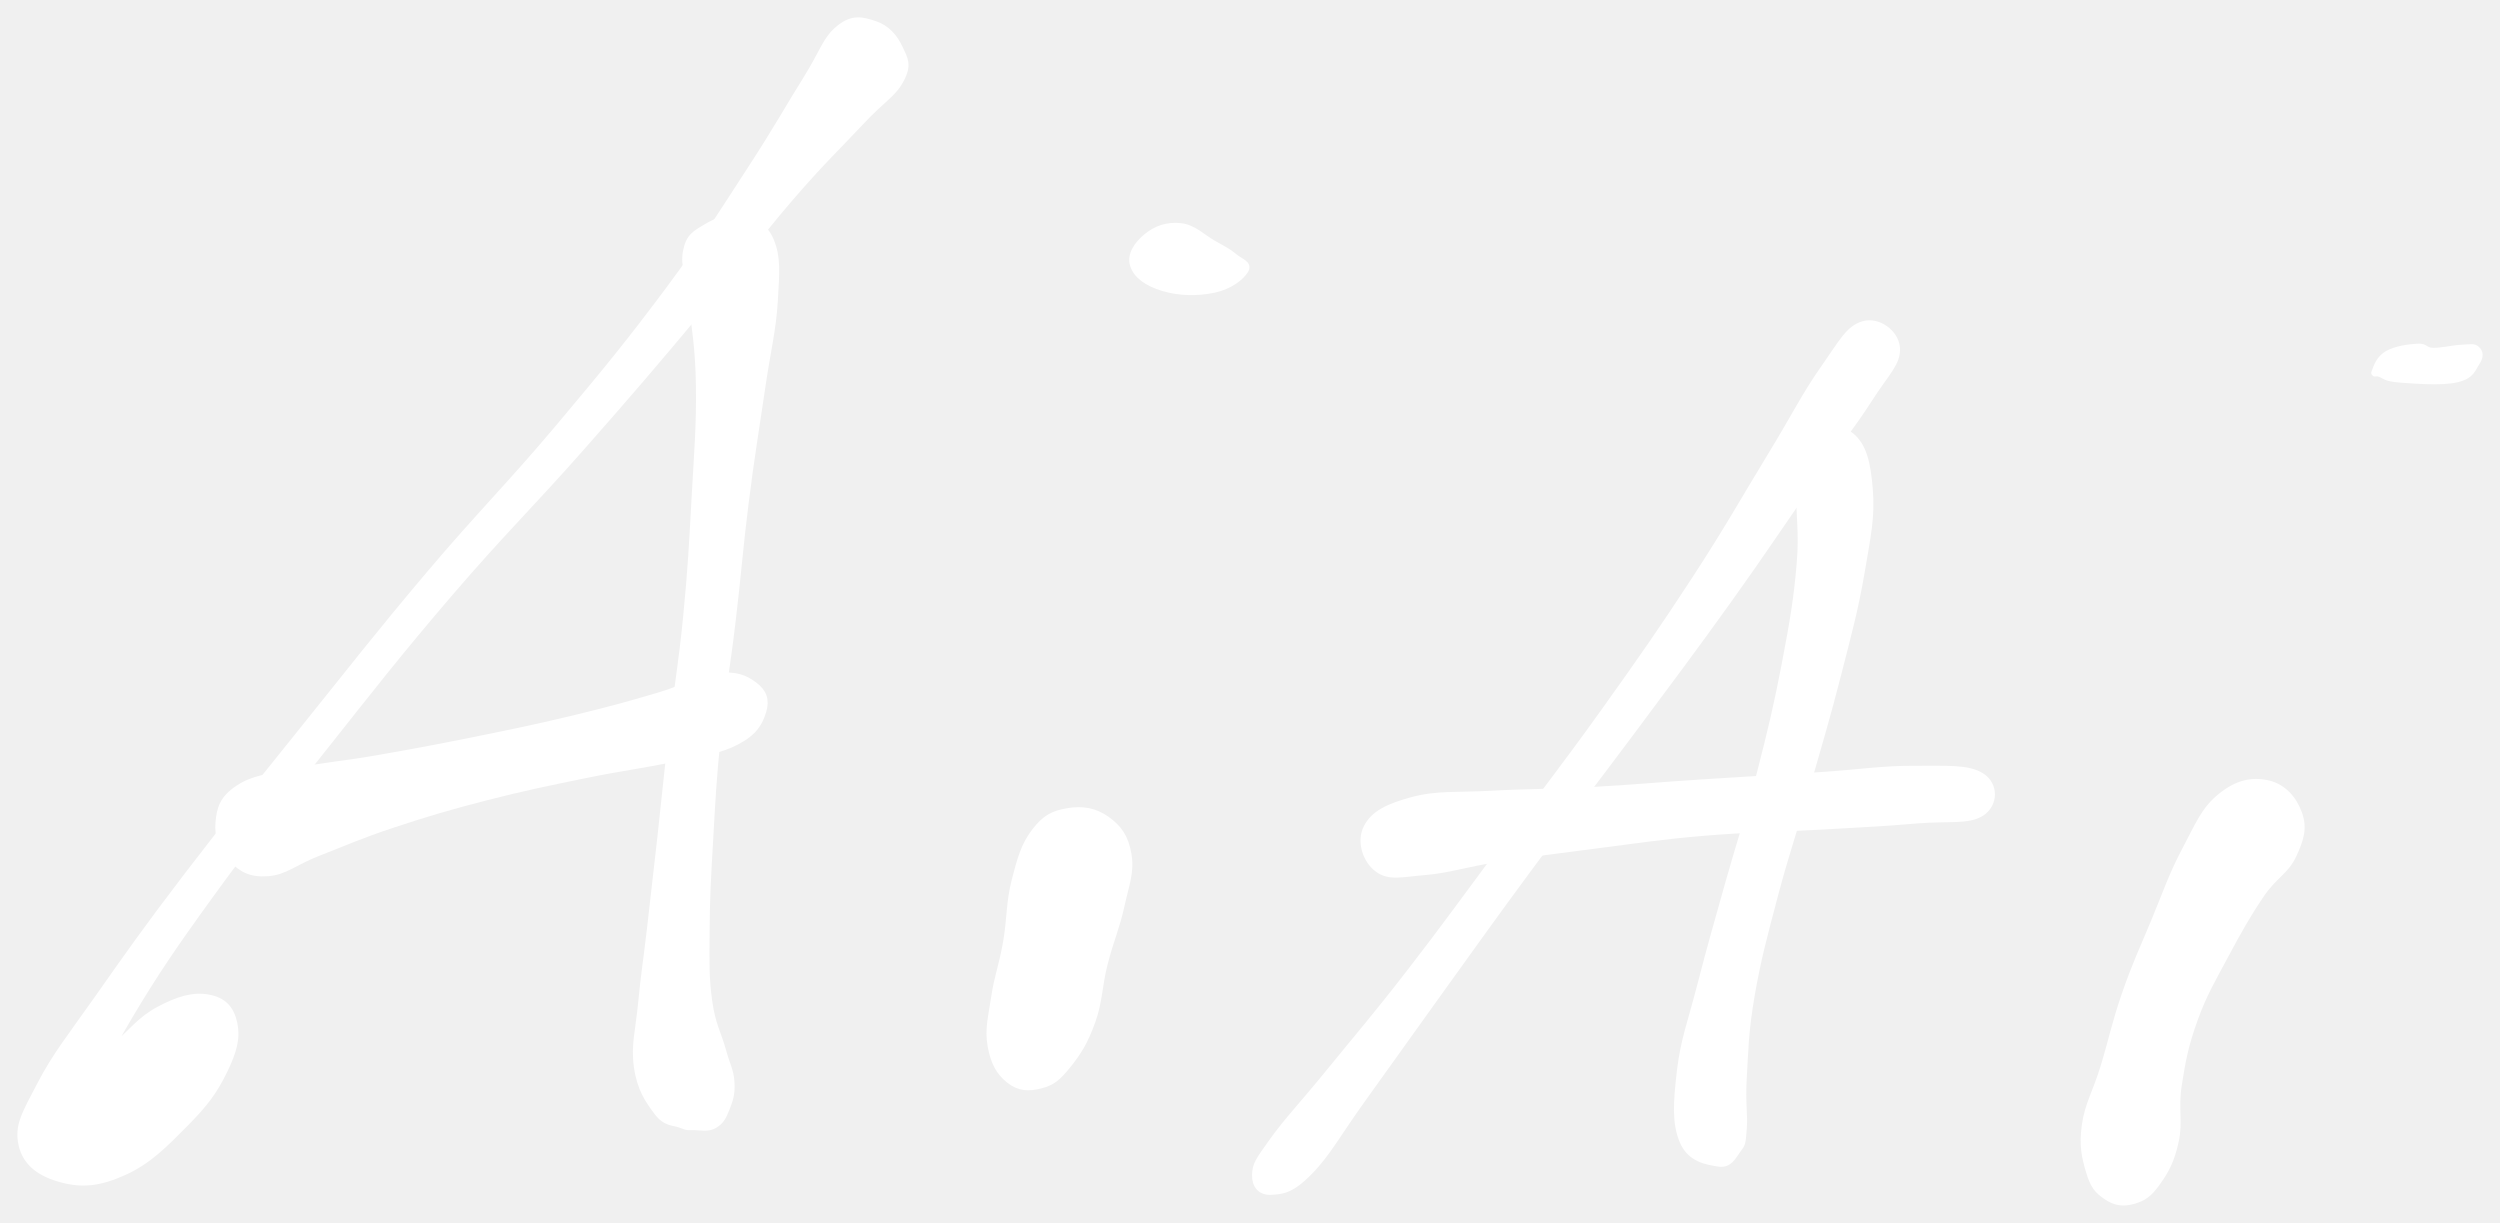
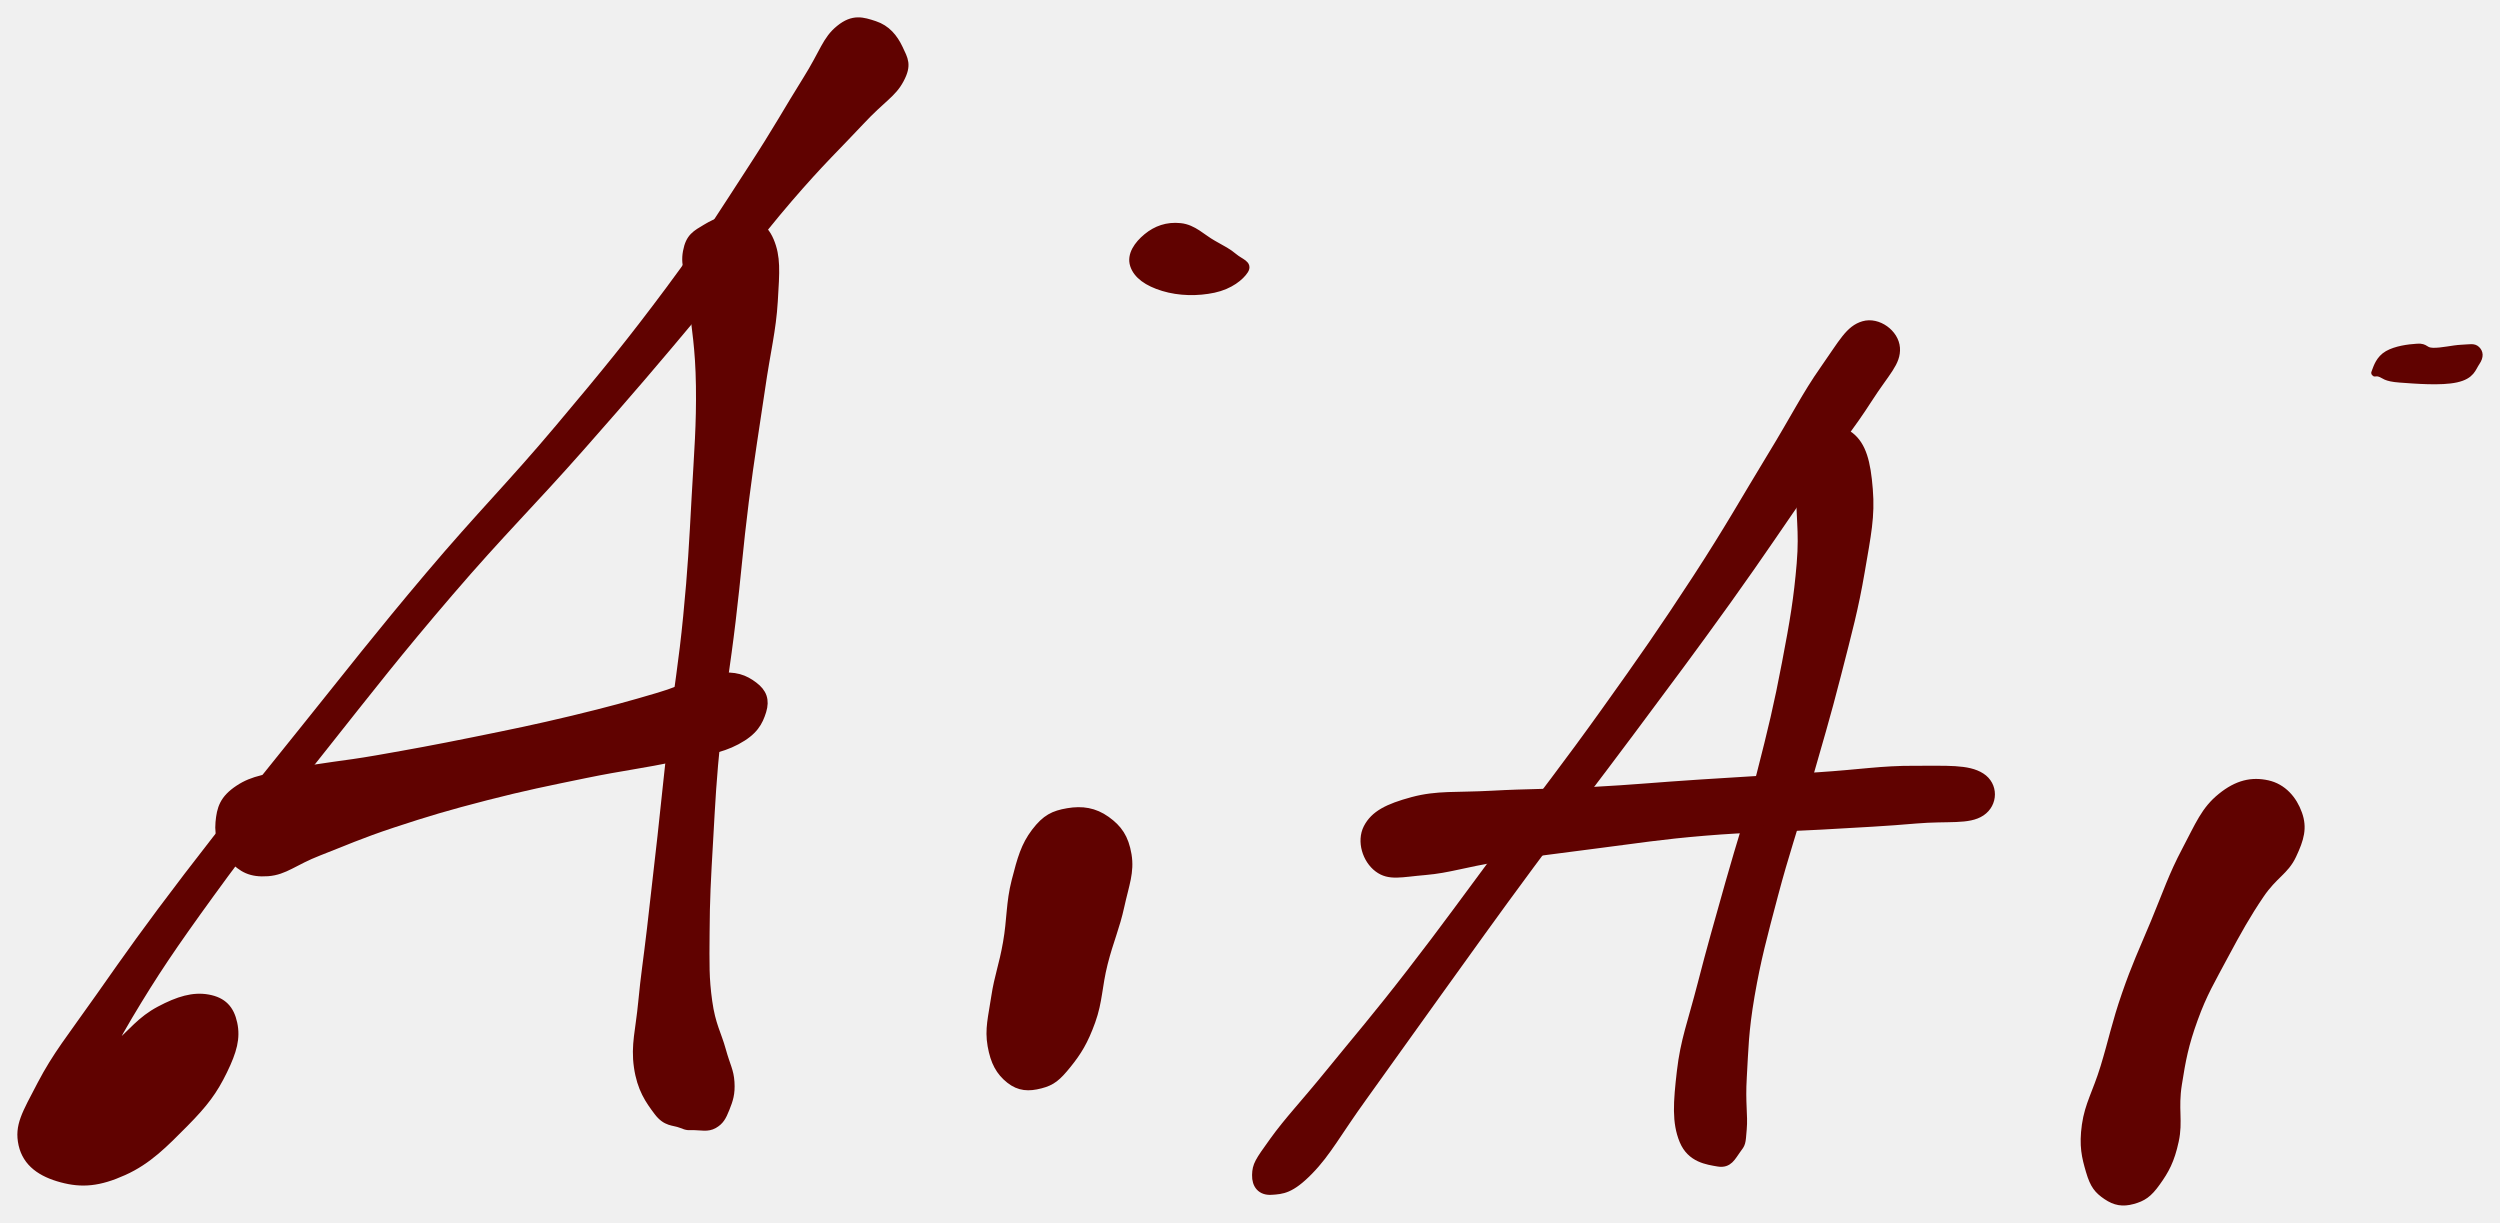
<svg xmlns="http://www.w3.org/2000/svg" id="canvas" viewBox="665.085 350.257 359.935 176.064">
-   <path d="M 791.03,353.78 C 789.30 353.21, 787.91 352.76, 785.93 354.37 C 783.95 355.97, 783.68 357.71, 781.11 361.81 C 778.54 365.90, 777.00 368.80, 773.06 374.83 C 769.12 380.86, 766.93 384.56, 761.42 391.96 C 755.90 399.37, 752.41 403.65, 745.50 411.86 C 738.59 420.08, 734.23 424.31, 726.85 433.04 C 719.47 441.77, 715.54 446.86, 708.58 455.52 C 701.63 464.18, 697.91 468.70, 692.07 476.34 C 686.23 483.99, 683.60 487.73, 679.38 493.74 C 675.15 499.75, 673.17 502.13, 670.94 506.39 C 668.72 510.65, 667.65 512.32, 668.25 515.05 C 668.86 517.77, 671.03 519.22, 673.95 520.00 C 676.88 520.79, 679.35 520.58, 682.90 518.98 C 686.45 517.39, 688.82 514.93, 691.70 512.03 C 694.58 509.12, 695.89 507.35, 697.30 504.46 C 698.71 501.57, 699.20 499.70, 698.75 497.60 C 698.30 495.49, 697.21 494.33, 695.06 493.94 C 692.92 493.55, 690.77 494.18, 688.04 495.63 C 685.32 497.08, 684.17 498.77, 681.44 501.19 C 678.70 503.60, 676.22 505.21, 674.36 507.70 C 672.51 510.19, 672.17 512.03, 672.17 513.64 C 672.17 515.25, 673.34 516.56, 674.35 515.74 C 675.36 514.93, 675.33 513.39, 677.20 509.55 C 679.07 505.71, 680.02 502.67, 683.68 496.54 C 687.34 490.40, 689.90 486.60, 695.49 478.89 C 701.09 471.17, 704.77 466.62, 711.64 457.96 C 718.51 449.30, 722.42 444.25, 729.85 435.59 C 737.27 426.94, 741.63 422.76, 748.76 414.67 C 755.89 406.59, 759.52 402.32, 765.49 395.18 C 771.46 388.05, 773.92 384.46, 778.61 378.99 C 783.30 373.53, 785.73 371.29, 788.96 367.83 C 792.18 364.38, 793.62 363.83, 794.74 361.71 C 795.87 359.59, 795.32 358.80, 794.58 357.22 C 793.83 355.63, 792.76 354.35, 791.03 353.78" style="stroke: white; fill: white;" />
-   <path d="M 766.77,382.99 C 765.23 383.92, 764.31 384.33, 763.91 386.49 C 763.51 388.64, 764.39 389.90, 764.77 393.77 C 765.14 397.63, 765.70 400.20, 765.78 405.82 C 765.86 411.43, 765.53 415.22, 765.16 421.85 C 764.80 428.47, 764.61 432.23, 763.95 438.95 C 763.30 445.68, 762.64 449.14, 761.90 455.48 C 761.16 461.81, 760.88 464.92, 760.25 470.62 C 759.61 476.32, 759.28 479.20, 758.73 483.99 C 758.17 488.78, 757.85 490.59, 757.47 494.56 C 757.10 498.53, 756.40 500.70, 756.85 503.86 C 757.30 507.02, 758.48 508.69, 759.73 510.35 C 760.98 512.01, 762.04 511.73, 763.10 512.15 C 764.17 512.58, 764.11 512.45, 765.07 512.47 C 766.03 512.48, 766.98 512.75, 767.89 512.23 C 768.80 511.71, 769.14 511.11, 769.63 509.87 C 770.12 508.64, 770.44 507.74, 770.33 506.05 C 770.22 504.36, 769.73 503.75, 769.09 501.42 C 768.45 499.10, 767.60 497.83, 767.13 494.44 C 766.66 491.05, 766.72 489.13, 766.75 484.48 C 766.77 479.84, 766.93 476.87, 767.26 471.21 C 767.58 465.55, 767.72 462.50, 768.37 456.19 C 769.02 449.88, 769.70 446.40, 770.50 439.66 C 771.31 432.92, 771.55 429.15, 772.39 422.50 C 773.23 415.85, 773.87 412.19, 774.71 406.41 C 775.54 400.63, 776.31 397.90, 776.57 393.60 C 776.83 389.30, 776.99 387.26, 776.01 384.91 C 775.02 382.57, 773.48 382.25, 771.63 381.87 C 769.79 381.49, 768.32 382.07, 766.77 382.99" style="stroke: white; fill: white;" />
-   <path d="M 698.49,473.89 C 699.90 475.34, 701.14 476.09, 703.65 475.91 C 706.15 475.72, 707.40 474.35, 711.01 472.95 C 714.63 471.55, 716.92 470.49, 721.73 468.90 C 726.55 467.31, 729.57 466.41, 735.08 464.99 C 740.60 463.57, 743.88 462.92, 749.31 461.80 C 754.74 460.68, 757.86 460.36, 762.23 459.39 C 766.60 458.43, 768.64 458.31, 771.17 456.97 C 773.71 455.62, 774.41 454.26, 774.91 452.65 C 775.40 451.04, 774.99 449.92, 773.66 448.92 C 772.33 447.92, 771.00 447.35, 768.25 447.66 C 765.51 447.97, 764.08 449.24, 759.93 450.46 C 755.79 451.69, 752.86 452.50, 747.52 453.79 C 742.18 455.07, 738.85 455.75, 733.22 456.89 C 727.59 458.03, 724.51 458.59, 719.38 459.49 C 714.25 460.39, 711.57 460.51, 707.57 461.37 C 703.58 462.23, 701.59 462.34, 699.40 463.80 C 697.20 465.26, 696.79 466.65, 696.61 468.67 C 696.42 470.69, 697.08 472.45, 698.49 473.89" style="stroke: white; fill: white;" />
-   <path d="M 818.82,467.11 C 816.76 467.46, 815.60 468.02, 814.08 470.01 C 812.57 472.00, 812.05 473.88, 811.23 477.07 C 810.41 480.26, 810.58 482.63, 809.99 485.97 C 809.41 489.30, 808.75 490.79, 808.30 493.76 C 807.86 496.72, 807.35 498.40, 807.77 500.80 C 808.19 503.19, 808.98 504.60, 810.41 505.74 C 811.83 506.87, 813.21 506.91, 814.90 506.47 C 816.58 506.04, 817.34 505.39, 818.82 503.56 C 820.30 501.72, 821.24 500.22, 822.29 497.31 C 823.34 494.39, 823.23 492.30, 824.07 488.97 C 824.91 485.65, 825.79 483.83, 826.47 480.70 C 827.16 477.57, 827.91 475.81, 827.50 473.32 C 827.08 470.83, 826.14 469.51, 824.41 468.27 C 822.67 467.03, 820.89 466.76, 818.82 467.11" style="stroke: white; fill: white;" />
-   <path d="M 839.84,391.91 C 842.19 391.41, 843.73 390.12, 844.32 389.19 C 844.91 388.26, 843.70 388.02, 842.78 387.25 C 841.86 386.48, 841.28 386.22, 839.73 385.34 C 838.17 384.47, 836.93 383.08, 835.03 382.88 C 833.12 382.68, 831.54 383.25, 830.19 384.36 C 828.84 385.47, 827.81 386.96, 828.28 388.42 C 828.75 389.88, 830.25 390.97, 832.56 391.67 C 834.87 392.37, 837.49 392.41, 839.84 391.91" style="stroke: white; fill: white;" />
-   <path d="M 933.37,396.99 C 931.28 397.60, 930.34 399.54, 927.65 403.37 C 924.95 407.21, 923.58 410.13, 919.89 416.17 C 916.21 422.21, 913.99 426.25, 909.23 433.56 C 904.46 440.87, 901.58 445.01, 896.07 452.71 C 890.56 460.42, 887.27 464.58, 881.68 472.08 C 876.10 479.58, 873.15 483.73, 868.12 490.22 C 863.10 496.71, 860.51 499.67, 856.56 504.53 C 852.61 509.39, 850.51 511.52, 848.37 514.50 C 846.23 517.48, 845.89 517.97, 845.85 519.43 C 845.81 520.88, 846.60 521.89, 848.15 521.78 C 849.70 521.68, 850.96 521.62, 853.61 518.91 C 856.26 516.21, 857.69 513.37, 861.40 508.24 C 865.11 503.10, 867.34 499.90, 872.15 493.23 C 876.96 486.56, 879.88 482.41, 885.45 474.88 C 891.02 467.34, 894.30 463.20, 899.98 455.57 C 905.66 447.94, 908.73 443.86, 913.85 436.72 C 918.96 429.58, 921.50 425.67, 925.56 419.88 C 929.61 414.08, 931.63 411.65, 934.14 407.74 C 936.65 403.83, 938.28 402.49, 938.13 400.34 C 937.97 398.19, 935.47 396.38, 933.37 396.99" style="stroke: white; fill: white;" />
-   <path d="M 925.28,413.70 C 923.83 415.27, 924.46 417.31, 924.26 420.85 C 924.05 424.39, 924.68 426.45, 924.26 431.42 C 923.84 436.39, 923.30 439.65, 922.14 445.70 C 920.99 451.76, 920.12 455.37, 918.50 461.69 C 916.87 468.01, 915.72 471.23, 914.01 477.30 C 912.31 483.36, 911.37 486.58, 909.97 492.02 C 908.57 497.46, 907.53 500.01, 907.01 504.50 C 906.49 509.00, 906.29 511.86, 907.38 514.50 C 908.47 517.14, 910.89 517.44, 912.45 517.71 C 914.02 517.98, 914.48 516.83, 915.20 515.85 C 915.93 514.88, 915.90 514.94, 916.07 512.83 C 916.25 510.72, 915.85 509.17, 916.08 505.31 C 916.31 501.46, 916.31 498.82, 917.21 493.58 C 918.12 488.33, 919.00 485.10, 920.59 479.09 C 922.18 473.08, 923.35 469.85, 925.17 463.51 C 926.98 457.16, 928.08 453.57, 929.66 447.38 C 931.24 441.19, 932.15 437.89, 933.06 432.56 C 933.97 427.22, 934.54 424.62, 934.22 420.70 C 933.91 416.79, 933.28 414.38, 931.50 412.98 C 929.71 411.58, 926.73 412.12, 925.28 413.70" style="stroke: white; fill: white;" />
-   <path d="M 863.43,475.32 C 865.11 476.58, 866.80 476.03, 870.28 475.74 C 873.76 475.44, 875.88 474.61, 880.83 473.84 C 885.78 473.08, 889.09 472.66, 895.03 471.90 C 900.97 471.15, 904.05 470.62, 910.51 470.08 C 916.97 469.54, 921.23 469.55, 927.33 469.20 C 933.42 468.85, 936.36 468.72, 940.97 468.32 C 945.58 467.93, 948.50 468.50, 950.38 467.24 C 952.26 465.98, 952.30 463.28, 950.36 462.04 C 948.42 460.79, 945.38 461.03, 940.68 461.01 C 935.98 460.99, 933.02 461.54, 926.88 461.94 C 920.74 462.33, 916.49 462.55, 909.98 462.98 C 903.47 463.40, 900.35 463.74, 894.32 464.06 C 888.30 464.39, 885.04 464.31, 879.87 464.60 C 874.69 464.88, 872.05 464.54, 868.45 465.50 C 864.86 466.47, 862.90 467.47, 861.89 469.43 C 860.89 471.39, 861.75 474.06, 863.43 475.32" style="stroke: white; fill: white;" />
-   <path d="M 991.55,463.09 C 989.31 462.60, 987.20 463.03, 984.84 464.95 C 982.47 466.86, 981.65 469.02, 979.73 472.65 C 977.81 476.27, 976.95 478.91, 975.22 483.07 C 973.48 487.23, 972.50 489.28, 971.06 493.44 C 969.62 497.60, 969.15 500.11, 968.00 503.87 C 966.85 507.63, 965.75 509.23, 965.32 512.23 C 964.90 515.24, 965.30 516.83, 965.90 518.88 C 966.50 520.93, 967.10 521.63, 968.35 522.48 C 969.60 523.33, 970.69 523.52, 972.15 523.12 C 973.60 522.72, 974.42 522.21, 975.64 520.49 C 976.87 518.77, 977.66 517.36, 978.27 514.53 C 978.89 511.71, 978.16 509.89, 978.72 506.37 C 979.27 502.86, 979.68 500.67, 981.02 496.97 C 982.36 493.27, 983.50 491.44, 985.40 487.86 C 987.31 484.29, 988.59 482.00, 990.55 479.10 C 992.51 476.21, 994.12 475.73, 995.21 473.39 C 996.31 471.05, 996.77 469.46, 996.03 467.40 C 995.30 465.34, 993.79 463.58, 991.55 463.09" style="stroke: white; fill: white;" />
-   <path d="M 1018.74,404.82 C 1020.94 404.33, 1021.04 403.26, 1021.63 402.41 C 1022.21 401.55, 1022.08 400.97, 1021.65 400.57 C 1021.22 400.16, 1020.73 400.34, 1019.47 400.39 C 1018.22 400.45, 1016.65 400.86, 1015.38 400.83 C 1014.10 400.80, 1014.40 400.15, 1013.10 400.24 C 1011.80 400.32, 1010.06 400.56, 1008.85 401.24 C 1007.65 401.93, 1007.30 403.12, 1007.08 403.68 C 1006.85 404.23, 1007.01 403.78, 1007.72 404.02 C 1008.43 404.25, 1008.42 404.68, 1010.62 404.84 C 1012.82 405.00, 1016.54 405.31, 1018.74 404.82" style="stroke: white; fill: white;" />
+   <path d="M 791.03,353.78 C 789.30 353.21, 787.91 352.76, 785.93 354.37 C 783.95 355.97, 783.68 357.71, 781.11 361.81 C 778.54 365.90, 777.00 368.80, 773.06 374.83 C 769.12 380.86, 766.93 384.56, 761.42 391.96 C 755.90 399.37, 752.41 403.65, 745.50 411.86 C 738.59 420.08, 734.23 424.31, 726.85 433.04 C 719.47 441.77, 715.54 446.86, 708.58 455.52 C 701.63 464.18, 697.91 468.70, 692.07 476.34 C 686.23 483.99, 683.60 487.73, 679.38 493.74 C 675.15 499.75, 673.17 502.13, 670.94 506.39 C 668.72 510.65, 667.65 512.32, 668.25 515.05 C 668.86 517.77, 671.03 519.22, 673.95 520.00 C 676.88 520.79, 679.35 520.58, 682.90 518.98 C 686.45 517.39, 688.82 514.93, 691.70 512.03 C 694.58 509.12, 695.89 507.35, 697.30 504.46 C 698.71 501.57, 699.20 499.70, 698.75 497.60 C 698.30 495.49, 697.21 494.33, 695.06 493.94 C 692.92 493.55, 690.77 494.18, 688.04 495.63 C 685.32 497.08, 684.17 498.77, 681.44 501.19 C 678.70 503.60, 676.22 505.21, 674.36 507.70 C 672.51 510.19, 672.17 512.03, 672.17 513.64 C 672.17 515.25, 673.34 516.56, 674.35 515.74 C 675.36 514.93, 675.33 513.39, 677.20 509.55 C 679.07 505.71, 680.02 502.67, 683.68 496.54 C 687.34 490.40, 689.90 486.60, 695.49 478.89 C 701.09 471.17, 704.77 466.62, 711.64 457.96 C 718.51 449.30, 722.42 444.25, 729.85 435.59 C 737.27 426.94, 741.63 422.76, 748.76 414.67 C 755.89 406.59, 759.52 402.32, 765.49 395.18 C 771.46 388.05, 773.92 384.46, 778.61 378.99 C 783.30 373.53, 785.73 371.29, 788.96 367.83 C 792.18 364.38, 793.62 363.83, 794.74 361.71 C 795.87 359.59, 795.32 358.80, 794.58 357.22 C 793.83 355.63, 792.76 354.35, 791.03 353.78" style="stroke: #600200; fill: #600200;" />
+   <path d="M 766.77,382.99 C 765.23 383.92, 764.31 384.33, 763.91 386.49 C 763.51 388.64, 764.39 389.90, 764.77 393.77 C 765.14 397.63, 765.70 400.20, 765.78 405.82 C 765.86 411.43, 765.53 415.22, 765.16 421.85 C 764.80 428.47, 764.61 432.23, 763.95 438.95 C 763.30 445.68, 762.64 449.14, 761.90 455.48 C 761.16 461.81, 760.88 464.92, 760.25 470.62 C 759.61 476.32, 759.28 479.20, 758.73 483.99 C 758.17 488.78, 757.85 490.59, 757.47 494.56 C 757.10 498.53, 756.40 500.70, 756.85 503.86 C 757.30 507.02, 758.48 508.69, 759.73 510.35 C 760.98 512.01, 762.04 511.73, 763.10 512.15 C 764.17 512.58, 764.11 512.45, 765.07 512.47 C 766.03 512.48, 766.98 512.75, 767.89 512.23 C 768.80 511.71, 769.14 511.11, 769.63 509.87 C 770.12 508.64, 770.44 507.74, 770.33 506.05 C 770.22 504.36, 769.73 503.75, 769.09 501.42 C 768.45 499.10, 767.60 497.83, 767.13 494.44 C 766.66 491.05, 766.72 489.13, 766.75 484.48 C 766.77 479.84, 766.93 476.87, 767.26 471.21 C 767.58 465.55, 767.72 462.50, 768.37 456.19 C 769.02 449.88, 769.70 446.40, 770.50 439.66 C 771.31 432.92, 771.55 429.15, 772.39 422.50 C 773.23 415.85, 773.87 412.19, 774.71 406.41 C 775.54 400.63, 776.31 397.90, 776.57 393.60 C 776.83 389.30, 776.99 387.26, 776.01 384.91 C 775.02 382.57, 773.48 382.25, 771.63 381.87 C 769.79 381.49, 768.32 382.07, 766.77 382.99" style="stroke: #600200; fill: #600200;" />
+   <path d="M 698.49,473.89 C 699.90 475.34, 701.14 476.09, 703.65 475.91 C 706.15 475.72, 707.40 474.35, 711.01 472.95 C 714.63 471.55, 716.92 470.49, 721.73 468.90 C 726.55 467.31, 729.57 466.41, 735.08 464.99 C 740.60 463.57, 743.88 462.92, 749.31 461.80 C 754.74 460.68, 757.86 460.36, 762.23 459.39 C 766.60 458.43, 768.64 458.31, 771.17 456.97 C 773.71 455.62, 774.41 454.26, 774.91 452.65 C 775.40 451.04, 774.99 449.92, 773.66 448.92 C 772.33 447.92, 771.00 447.35, 768.25 447.66 C 765.51 447.97, 764.08 449.24, 759.93 450.46 C 755.79 451.69, 752.86 452.50, 747.52 453.79 C 742.18 455.07, 738.85 455.75, 733.22 456.89 C 727.59 458.03, 724.51 458.59, 719.38 459.49 C 714.25 460.39, 711.57 460.51, 707.57 461.37 C 703.58 462.23, 701.59 462.34, 699.40 463.80 C 697.20 465.26, 696.79 466.65, 696.61 468.67 C 696.42 470.69, 697.08 472.45, 698.49 473.89" style="stroke: #600200; fill: #600200;" />
+   <path d="M 818.82,467.11 C 816.76 467.46, 815.60 468.02, 814.08 470.01 C 812.57 472.00, 812.05 473.88, 811.23 477.07 C 810.41 480.26, 810.58 482.63, 809.99 485.97 C 809.41 489.30, 808.75 490.79, 808.30 493.76 C 807.86 496.72, 807.35 498.40, 807.77 500.80 C 808.19 503.19, 808.98 504.60, 810.41 505.74 C 811.83 506.87, 813.21 506.91, 814.90 506.47 C 816.58 506.04, 817.34 505.39, 818.82 503.56 C 820.30 501.72, 821.24 500.22, 822.29 497.31 C 823.34 494.39, 823.23 492.30, 824.07 488.97 C 824.91 485.65, 825.79 483.83, 826.47 480.70 C 827.16 477.57, 827.91 475.81, 827.50 473.32 C 827.08 470.83, 826.14 469.51, 824.41 468.27 C 822.67 467.03, 820.89 466.76, 818.82 467.11" style="stroke: #600200; fill: #600200;" />
+   <path d="M 839.84,391.91 C 842.19 391.41, 843.73 390.12, 844.32 389.19 C 844.91 388.26, 843.70 388.02, 842.78 387.25 C 841.86 386.48, 841.28 386.22, 839.73 385.34 C 838.17 384.47, 836.93 383.08, 835.03 382.88 C 833.12 382.68, 831.54 383.25, 830.19 384.36 C 828.84 385.47, 827.81 386.96, 828.28 388.42 C 828.75 389.88, 830.25 390.97, 832.56 391.67 C 834.87 392.37, 837.49 392.41, 839.84 391.91" style="stroke: #600200; fill: #600200;" />
+   <path d="M 933.37,396.99 C 931.28 397.60, 930.34 399.54, 927.65 403.37 C 924.95 407.21, 923.58 410.13, 919.89 416.17 C 916.21 422.21, 913.99 426.25, 909.23 433.56 C 904.46 440.87, 901.58 445.01, 896.07 452.71 C 890.56 460.42, 887.27 464.58, 881.68 472.08 C 876.10 479.58, 873.15 483.73, 868.12 490.22 C 863.10 496.71, 860.51 499.67, 856.56 504.53 C 852.61 509.39, 850.51 511.52, 848.37 514.50 C 846.23 517.48, 845.89 517.97, 845.85 519.43 C 845.81 520.88, 846.60 521.89, 848.15 521.78 C 849.70 521.68, 850.96 521.62, 853.61 518.91 C 856.26 516.21, 857.69 513.37, 861.40 508.24 C 865.11 503.10, 867.34 499.90, 872.15 493.23 C 876.96 486.56, 879.88 482.41, 885.45 474.88 C 891.02 467.34, 894.30 463.20, 899.98 455.57 C 905.66 447.94, 908.73 443.86, 913.85 436.72 C 918.96 429.58, 921.50 425.67, 925.56 419.88 C 929.61 414.08, 931.63 411.65, 934.14 407.74 C 936.65 403.83, 938.28 402.49, 938.13 400.34 C 937.97 398.19, 935.47 396.38, 933.37 396.99" style="stroke: #600200; fill: #600200;" />
+   <path d="M 925.28,413.70 C 923.83 415.27, 924.46 417.31, 924.26 420.85 C 924.05 424.39, 924.68 426.45, 924.26 431.42 C 923.84 436.39, 923.30 439.65, 922.14 445.70 C 920.99 451.76, 920.12 455.37, 918.50 461.69 C 916.87 468.01, 915.72 471.23, 914.01 477.30 C 912.31 483.36, 911.37 486.58, 909.97 492.02 C 908.57 497.46, 907.53 500.01, 907.01 504.50 C 906.49 509.00, 906.29 511.86, 907.38 514.50 C 908.47 517.14, 910.89 517.44, 912.45 517.71 C 914.02 517.98, 914.48 516.83, 915.20 515.85 C 915.93 514.88, 915.90 514.94, 916.07 512.83 C 916.25 510.72, 915.85 509.17, 916.08 505.31 C 916.31 501.46, 916.31 498.82, 917.21 493.58 C 918.12 488.33, 919.00 485.10, 920.59 479.09 C 922.18 473.08, 923.35 469.85, 925.17 463.51 C 926.98 457.16, 928.08 453.57, 929.66 447.38 C 931.24 441.19, 932.15 437.89, 933.06 432.56 C 933.97 427.22, 934.54 424.62, 934.22 420.70 C 933.91 416.79, 933.28 414.38, 931.50 412.98 C 929.71 411.58, 926.73 412.12, 925.28 413.70" style="stroke: #600200; fill: #600200;" />
+   <path d="M 863.43,475.32 C 865.11 476.58, 866.80 476.03, 870.28 475.74 C 873.76 475.44, 875.88 474.61, 880.83 473.84 C 885.78 473.08, 889.09 472.66, 895.03 471.90 C 900.97 471.15, 904.05 470.62, 910.51 470.08 C 916.97 469.54, 921.23 469.55, 927.33 469.20 C 933.42 468.85, 936.36 468.72, 940.97 468.32 C 945.58 467.93, 948.50 468.50, 950.38 467.24 C 952.26 465.98, 952.30 463.28, 950.36 462.04 C 948.42 460.79, 945.38 461.03, 940.68 461.01 C 935.98 460.99, 933.02 461.54, 926.88 461.94 C 920.74 462.33, 916.49 462.55, 909.98 462.98 C 903.47 463.40, 900.35 463.74, 894.32 464.06 C 888.30 464.39, 885.04 464.31, 879.87 464.60 C 874.69 464.88, 872.05 464.54, 868.45 465.50 C 864.86 466.47, 862.90 467.47, 861.89 469.43 C 860.89 471.39, 861.75 474.06, 863.43 475.32" style="stroke: #600200; fill: #600200;" />
+   <path d="M 991.55,463.09 C 989.31 462.60, 987.20 463.03, 984.84 464.95 C 982.47 466.86, 981.65 469.02, 979.73 472.65 C 977.81 476.27, 976.95 478.91, 975.22 483.07 C 973.48 487.23, 972.50 489.28, 971.06 493.44 C 969.62 497.60, 969.15 500.11, 968.00 503.87 C 966.85 507.63, 965.75 509.23, 965.32 512.23 C 964.90 515.24, 965.30 516.83, 965.90 518.88 C 966.50 520.93, 967.10 521.63, 968.35 522.48 C 969.60 523.33, 970.69 523.52, 972.15 523.12 C 973.60 522.72, 974.42 522.21, 975.64 520.49 C 976.87 518.77, 977.66 517.36, 978.27 514.53 C 978.89 511.71, 978.16 509.89, 978.72 506.37 C 979.27 502.86, 979.68 500.67, 981.02 496.97 C 982.36 493.27, 983.50 491.44, 985.40 487.86 C 987.31 484.29, 988.59 482.00, 990.55 479.10 C 992.51 476.21, 994.12 475.73, 995.21 473.39 C 996.31 471.05, 996.77 469.46, 996.03 467.40 C 995.30 465.34, 993.79 463.58, 991.55 463.09" style="stroke: #600200; fill: #600200;" />
+   <path d="M 1018.74,404.82 C 1020.94 404.33, 1021.04 403.26, 1021.63 402.41 C 1022.21 401.55, 1022.08 400.97, 1021.65 400.57 C 1021.22 400.16, 1020.73 400.34, 1019.47 400.39 C 1018.22 400.45, 1016.65 400.86, 1015.38 400.83 C 1014.10 400.80, 1014.40 400.15, 1013.10 400.24 C 1011.80 400.32, 1010.06 400.56, 1008.85 401.24 C 1007.65 401.93, 1007.30 403.12, 1007.08 403.68 C 1006.85 404.23, 1007.01 403.78, 1007.72 404.02 C 1008.43 404.25, 1008.42 404.68, 1010.62 404.84 C 1012.82 405.00, 1016.54 405.31, 1018.74 404.82" style="stroke: #600200; fill: #600200;" />
</svg>
